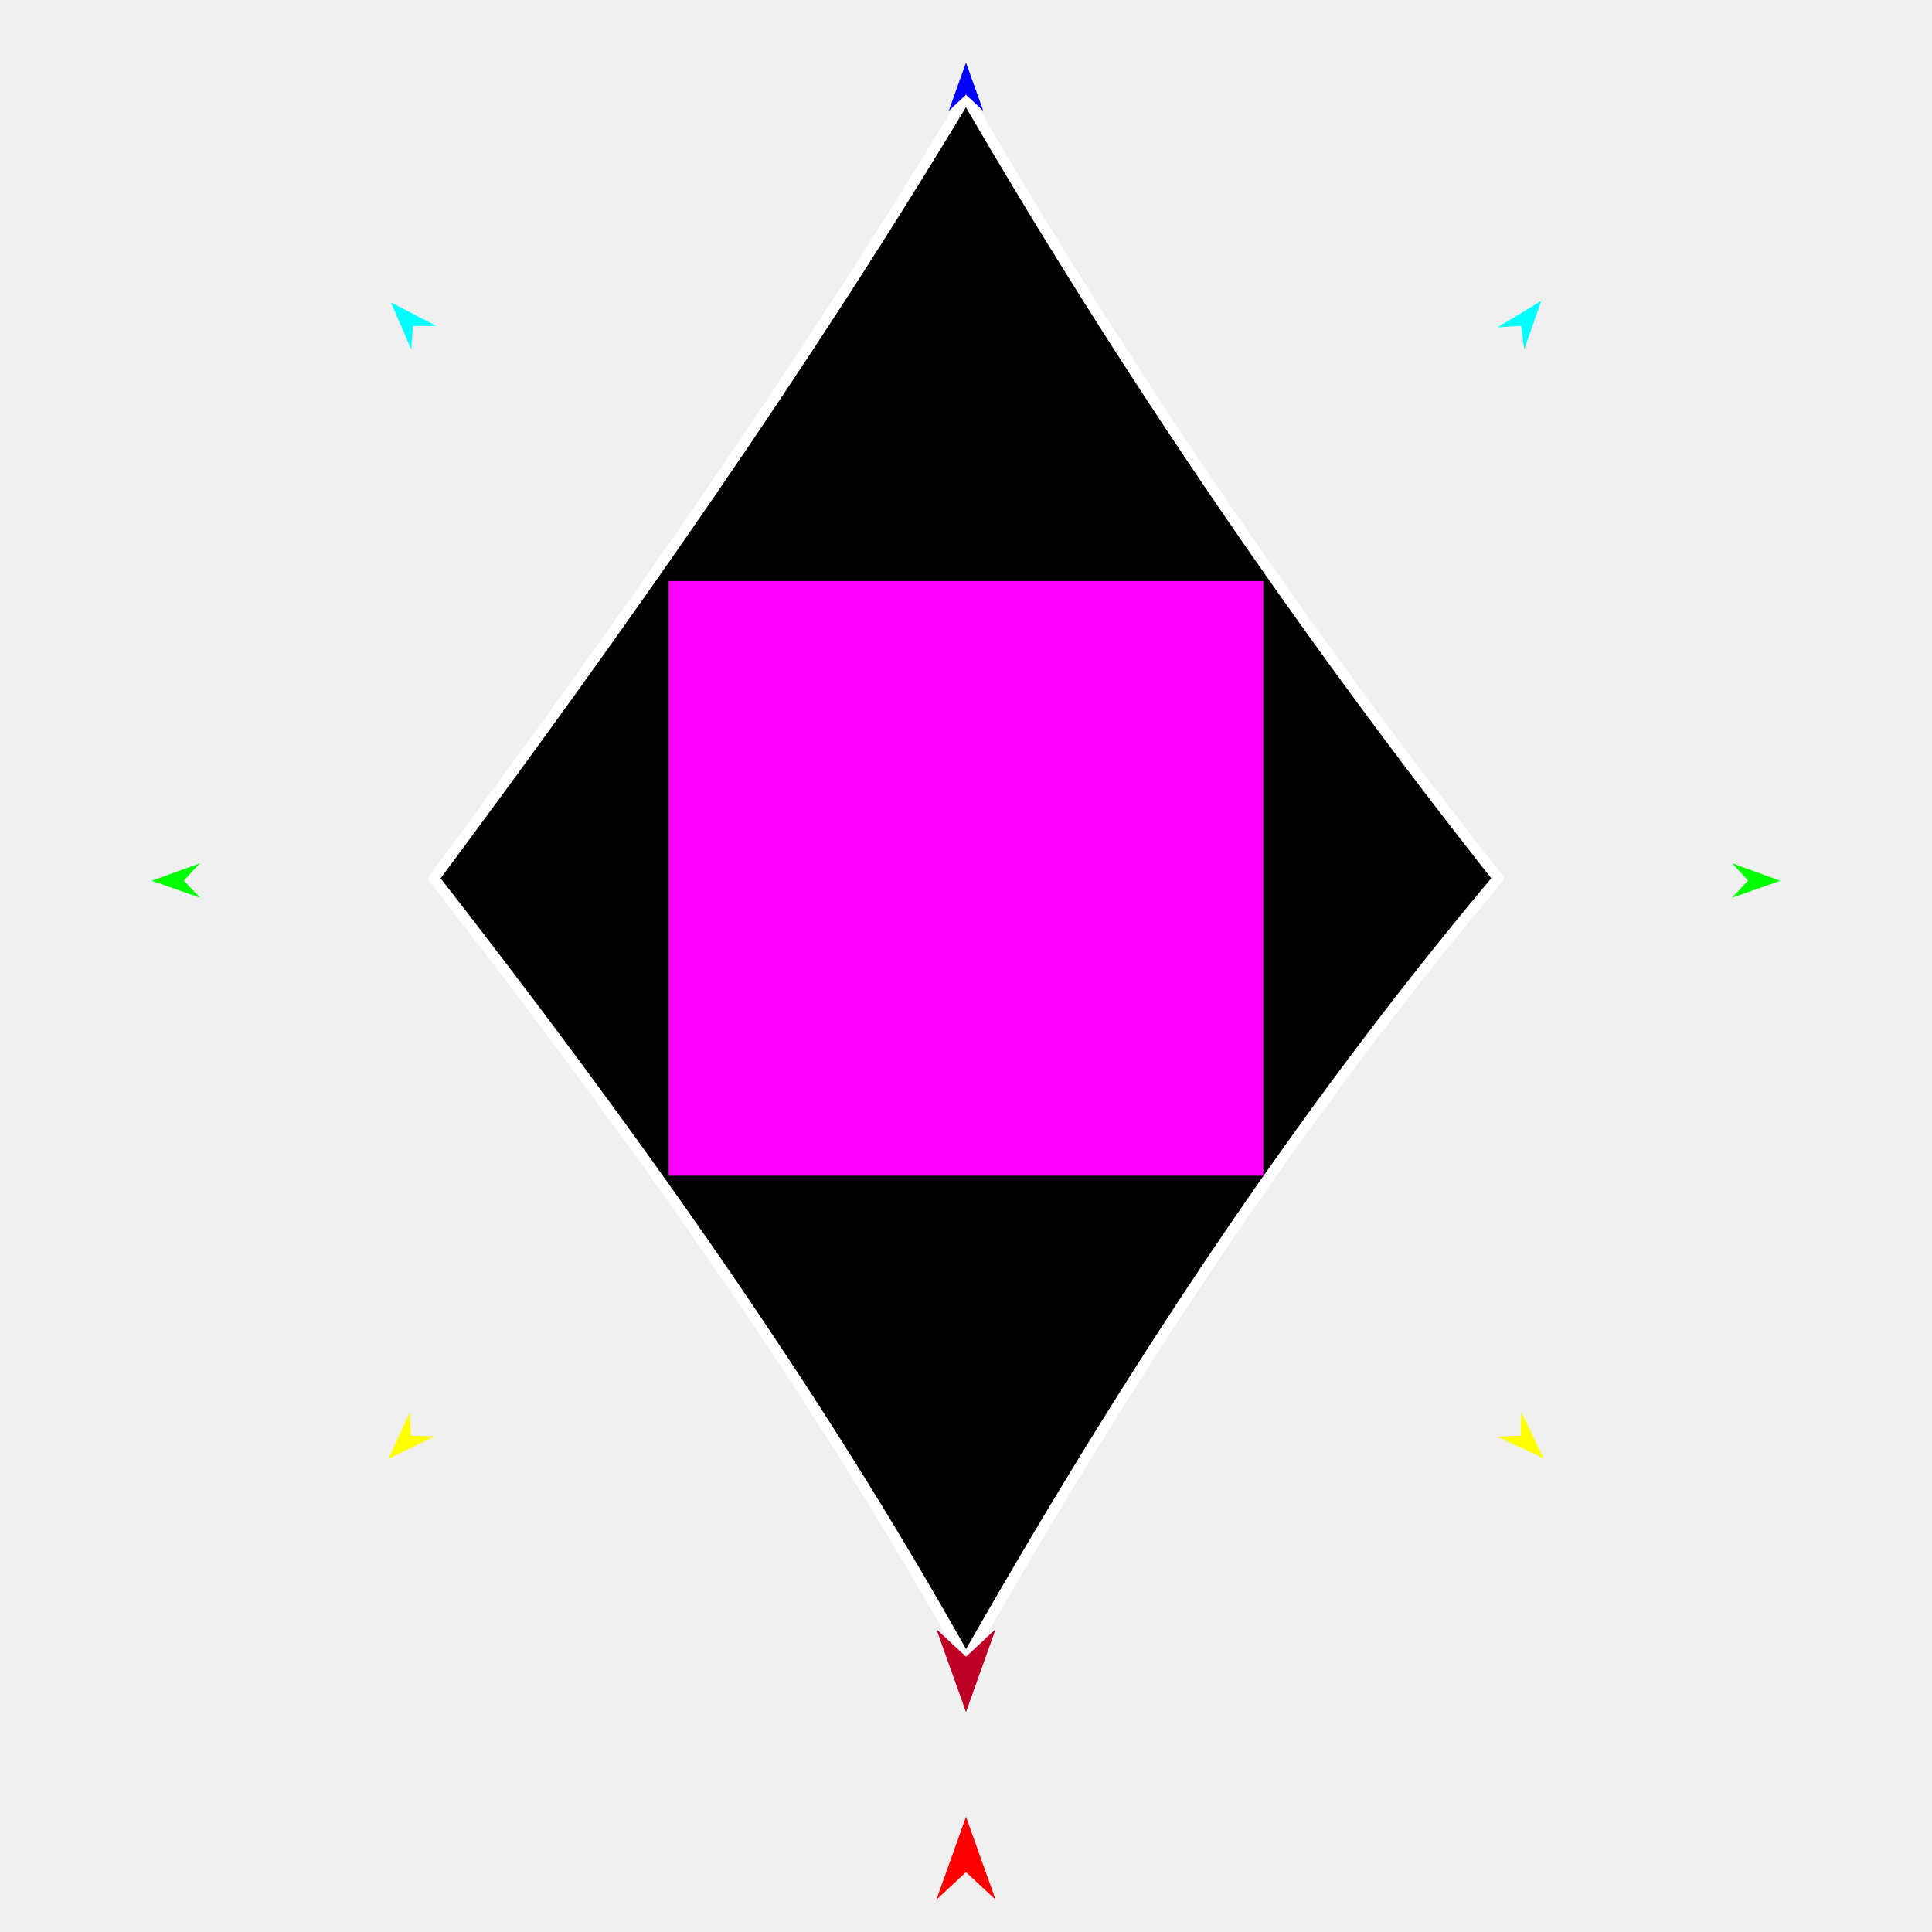
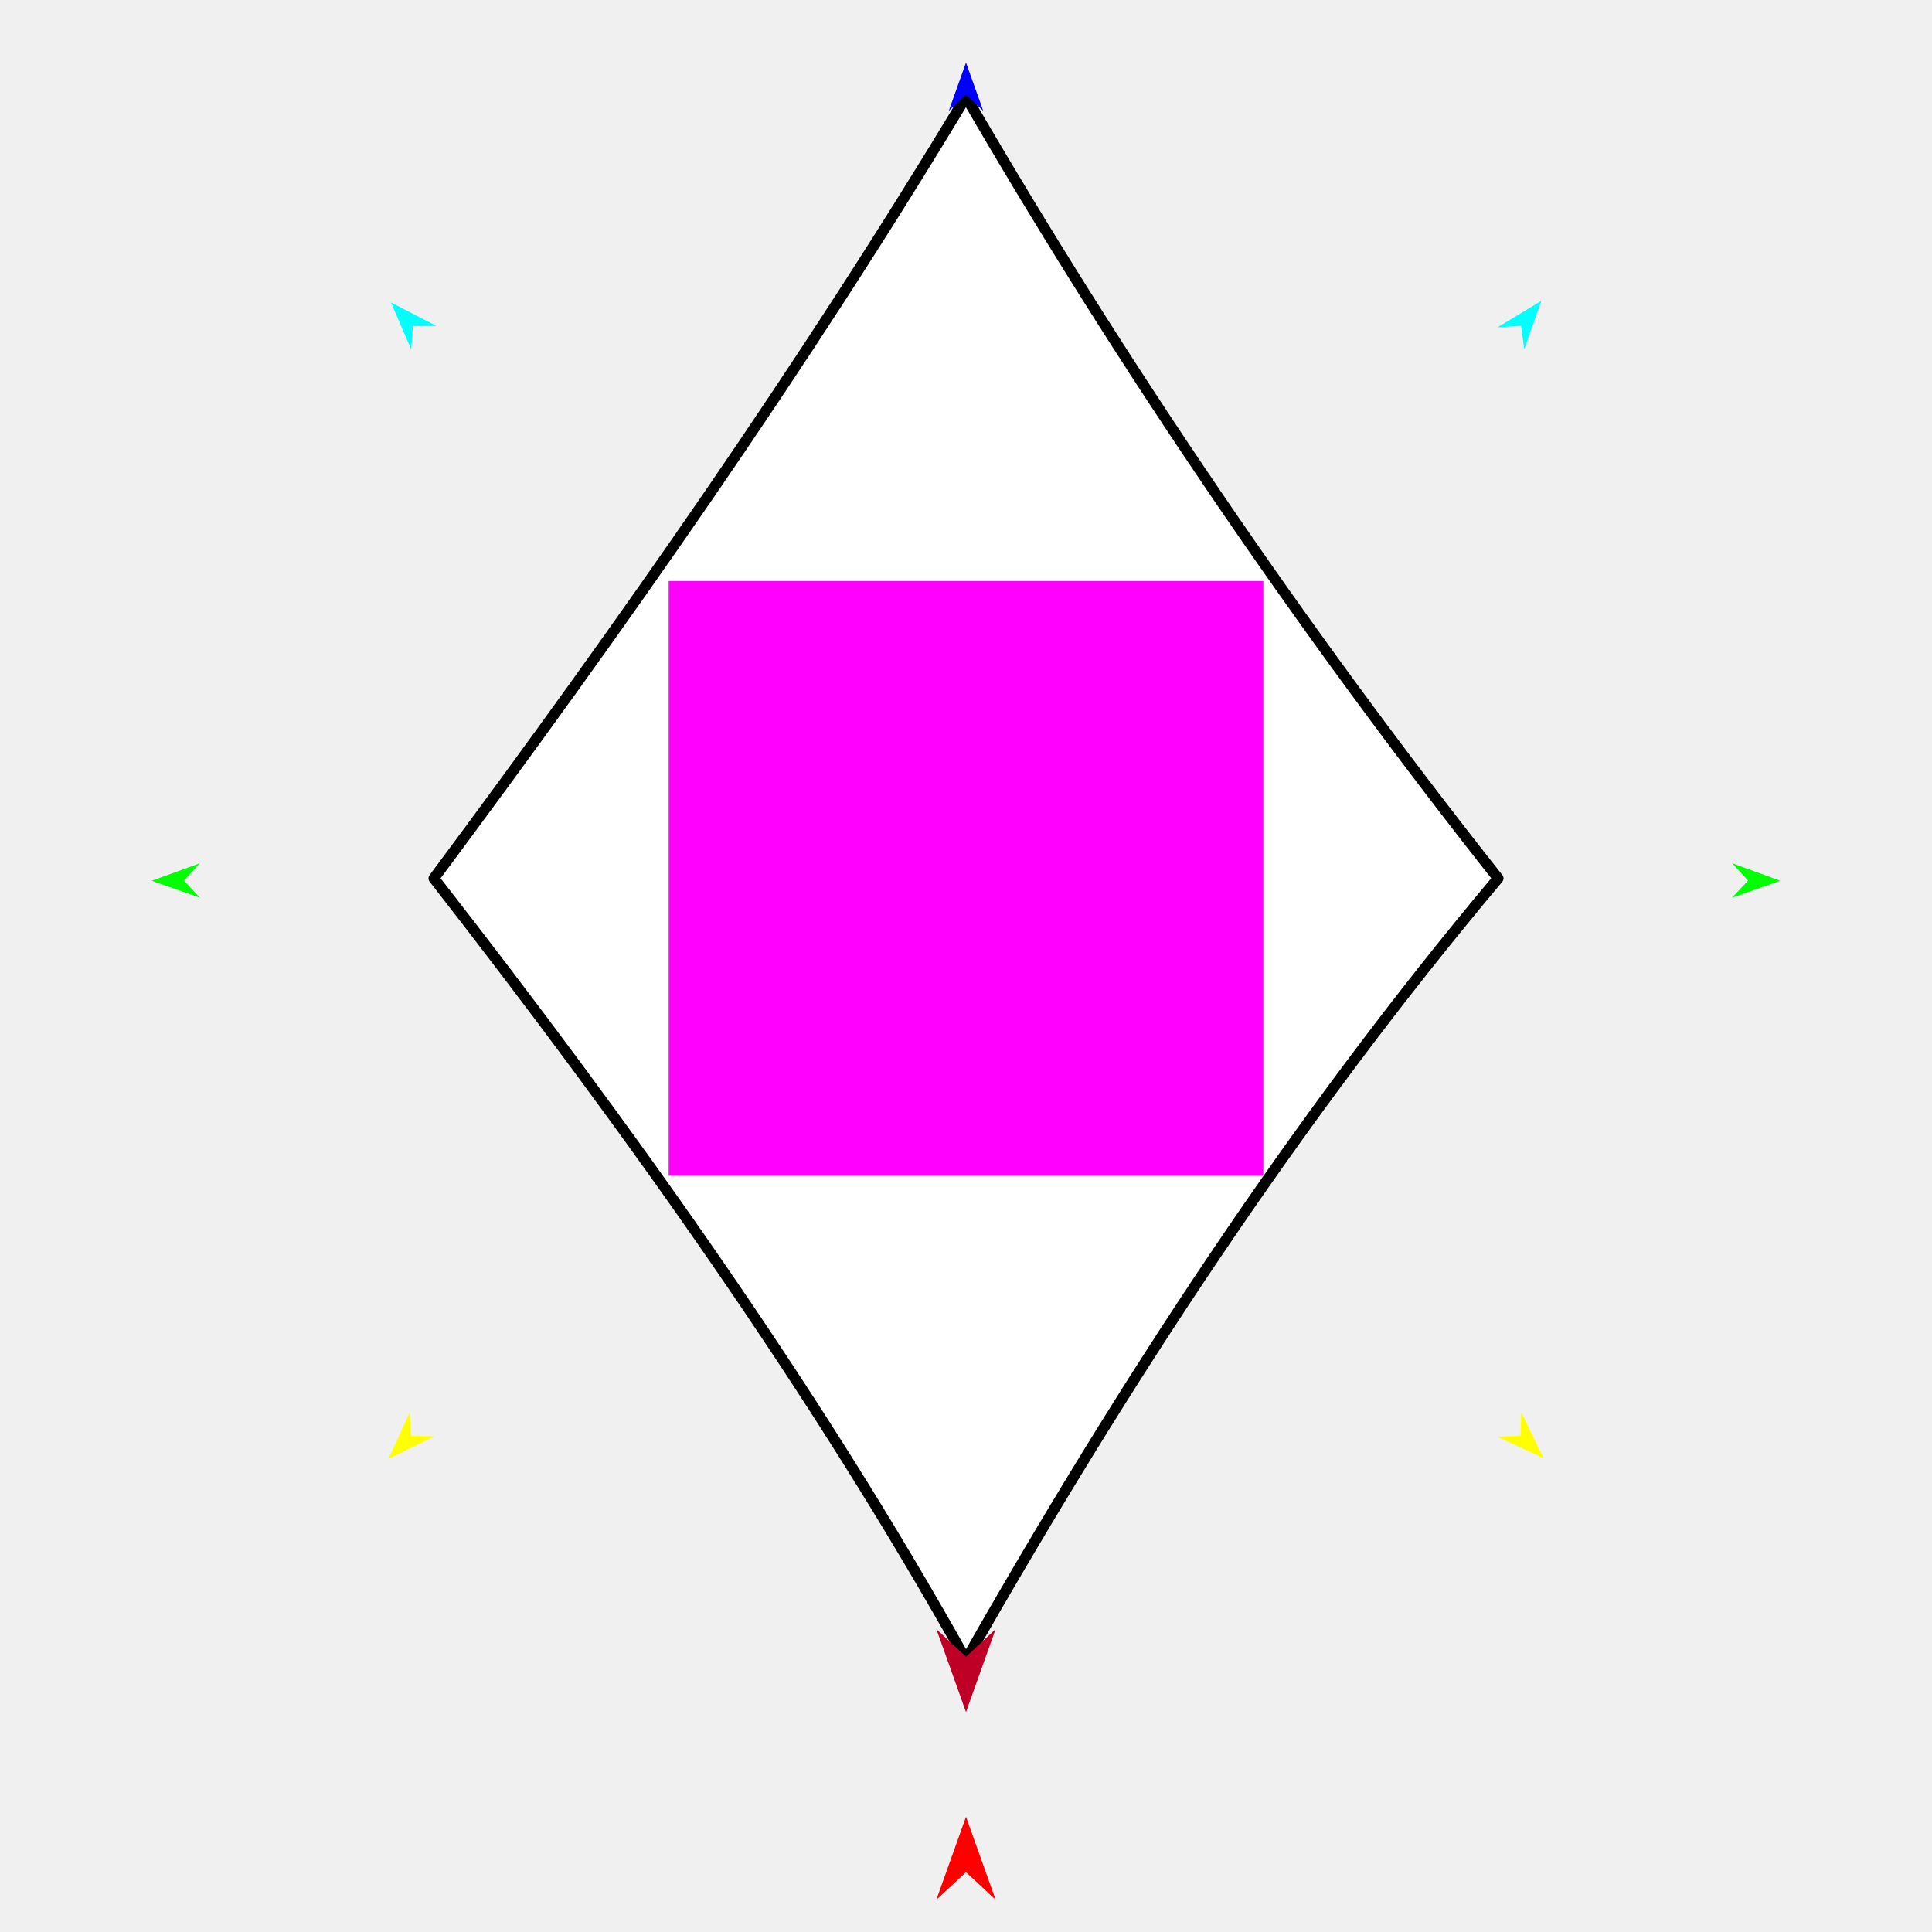
<svg xmlns="http://www.w3.org/2000/svg" version="1.1" id="Frame_0" width="720px" height="720px">
  <g id="pips">
    <g id="pip_diamond">
      <g id="diamond">
-         <path fill="#000000" fill-rule="evenodd" stroke="#ffffff" stroke-width="4" stroke-linecap="round" stroke-linejoin="round" d="M 360.000 36.053 C 299.344 136.990 231.061 234.086 161.688 327.341 C 234.330 420.595 303.703 517.691 360.000 618.628 C 418.477 515.771 482.401 417.714 558.312 327.341 C 484.581 234.086 417.387 135.070 360.000 36.053 Z" />
+         <path fill="#ffffff" fill-rule="evenodd" stroke="#000000" stroke-width="4" stroke-linecap="round" stroke-linejoin="round" d="M 360.000 36.053 C 299.344 136.990 231.061 234.086 161.688 327.341 C 234.330 420.595 303.703 517.691 360.000 618.628 C 418.477 515.771 482.401 417.714 558.312 327.341 C 484.581 234.086 417.387 135.070 360.000 36.053 Z" />
      </g>
      <g id="specs_3">
        <path fill="#ff00ff" fill-rule="evenodd" stroke="none" d="M 249.193 438.148 C 249.215 438.148 470.785 438.148 470.807 438.148 C 470.807 438.125 470.807 216.556 470.807 216.534 C 470.785 216.534 249.215 216.534 249.193 216.534 C 249.193 216.556 249.193 438.125 249.193 438.148 Z" />
        <path fill="#ff0000" fill-rule="evenodd" stroke="none" d="M 360.000 677.050 C 360.001 677.053 371.044 707.973 371.045 707.976 C 371.044 707.975 360.001 697.701 360.000 697.700 C 359.999 697.701 348.956 707.975 348.955 707.976 C 348.956 707.973 359.999 677.053 360.000 677.050 Z" />
        <path fill="#0000ff" fill-rule="evenodd" stroke="none" d="M 360.000 23.320 C 360.001 23.322 366.415 41.283 366.416 41.285 C 366.415 41.284 360.001 35.316 360.000 35.315 C 359.999 35.316 353.585 41.284 353.584 41.285 C 353.585 41.283 359.999 23.322 360.000 23.320 Z" />
        <path fill="#00ff00" fill-rule="evenodd" stroke="none" d="M 56.535 328.232 C 56.537 328.232 74.465 321.726 74.467 321.725 C 74.467 321.726 68.531 328.171 68.530 328.172 C 68.531 328.172 74.531 334.556 74.532 334.557 C 74.530 334.556 56.537 328.233 56.535 328.232 Z" />
        <path fill="#ffff00" fill-rule="evenodd" stroke="none" d="M 144.753 543.655 C 144.754 543.653 152.714 526.322 152.715 526.320 C 152.715 526.321 153.134 535.073 153.134 535.073 C 153.135 535.073 161.894 535.286 161.895 535.286 C 161.893 535.287 144.755 543.654 144.753 543.655 Z" />
        <path fill="#ffff00" fill-rule="evenodd" stroke="none" d="M 575.247 543.442 C 575.246 543.441 566.940 526.272 566.939 526.271 C 566.939 526.271 566.696 535.030 566.696 535.031 C 566.695 535.031 557.941 535.419 557.940 535.419 C 557.942 535.420 575.245 543.442 575.247 543.442 Z" />
        <path fill="#00ff00" fill-rule="evenodd" stroke="none" d="M 663.465 328.232 C 663.463 328.232 645.535 321.726 645.533 321.725 C 645.534 321.726 651.469 328.171 651.470 328.172 C 651.469 328.172 645.469 334.556 645.468 334.557 C 645.470 334.556 663.463 328.233 663.465 328.232 Z" />
        <path fill="#00ffff" fill-rule="evenodd" stroke="none" d="M 574.415 112.106 C 574.414 112.108 568.047 130.086 568.046 130.088 C 568.046 130.087 566.841 121.408 566.841 121.407 C 566.840 121.407 558.097 121.985 558.096 121.985 C 558.098 121.984 574.413 112.107 574.415 112.106 Z" />
        <path fill="#00ffff" fill-rule="evenodd" stroke="none" d="M 145.685 112.702 C 145.685 112.704 153.237 130.217 153.238 130.219 C 153.238 130.218 153.862 121.478 153.862 121.478 C 153.863 121.478 162.624 121.471 162.625 121.471 C 162.623 121.470 145.686 112.703 145.685 112.702 Z" />
        <path fill="#be0027" fill-rule="evenodd" stroke="none" d="M 360.000 638.051 C 360.001 638.048 371.044 607.128 371.045 607.125 C 371.044 607.126 360.001 617.401 360.000 617.402 C 359.999 617.401 348.956 607.126 348.955 607.125 C 348.956 607.128 359.999 638.048 360.000 638.051 Z" />
      </g>
    </g>
  </g>
</svg>
